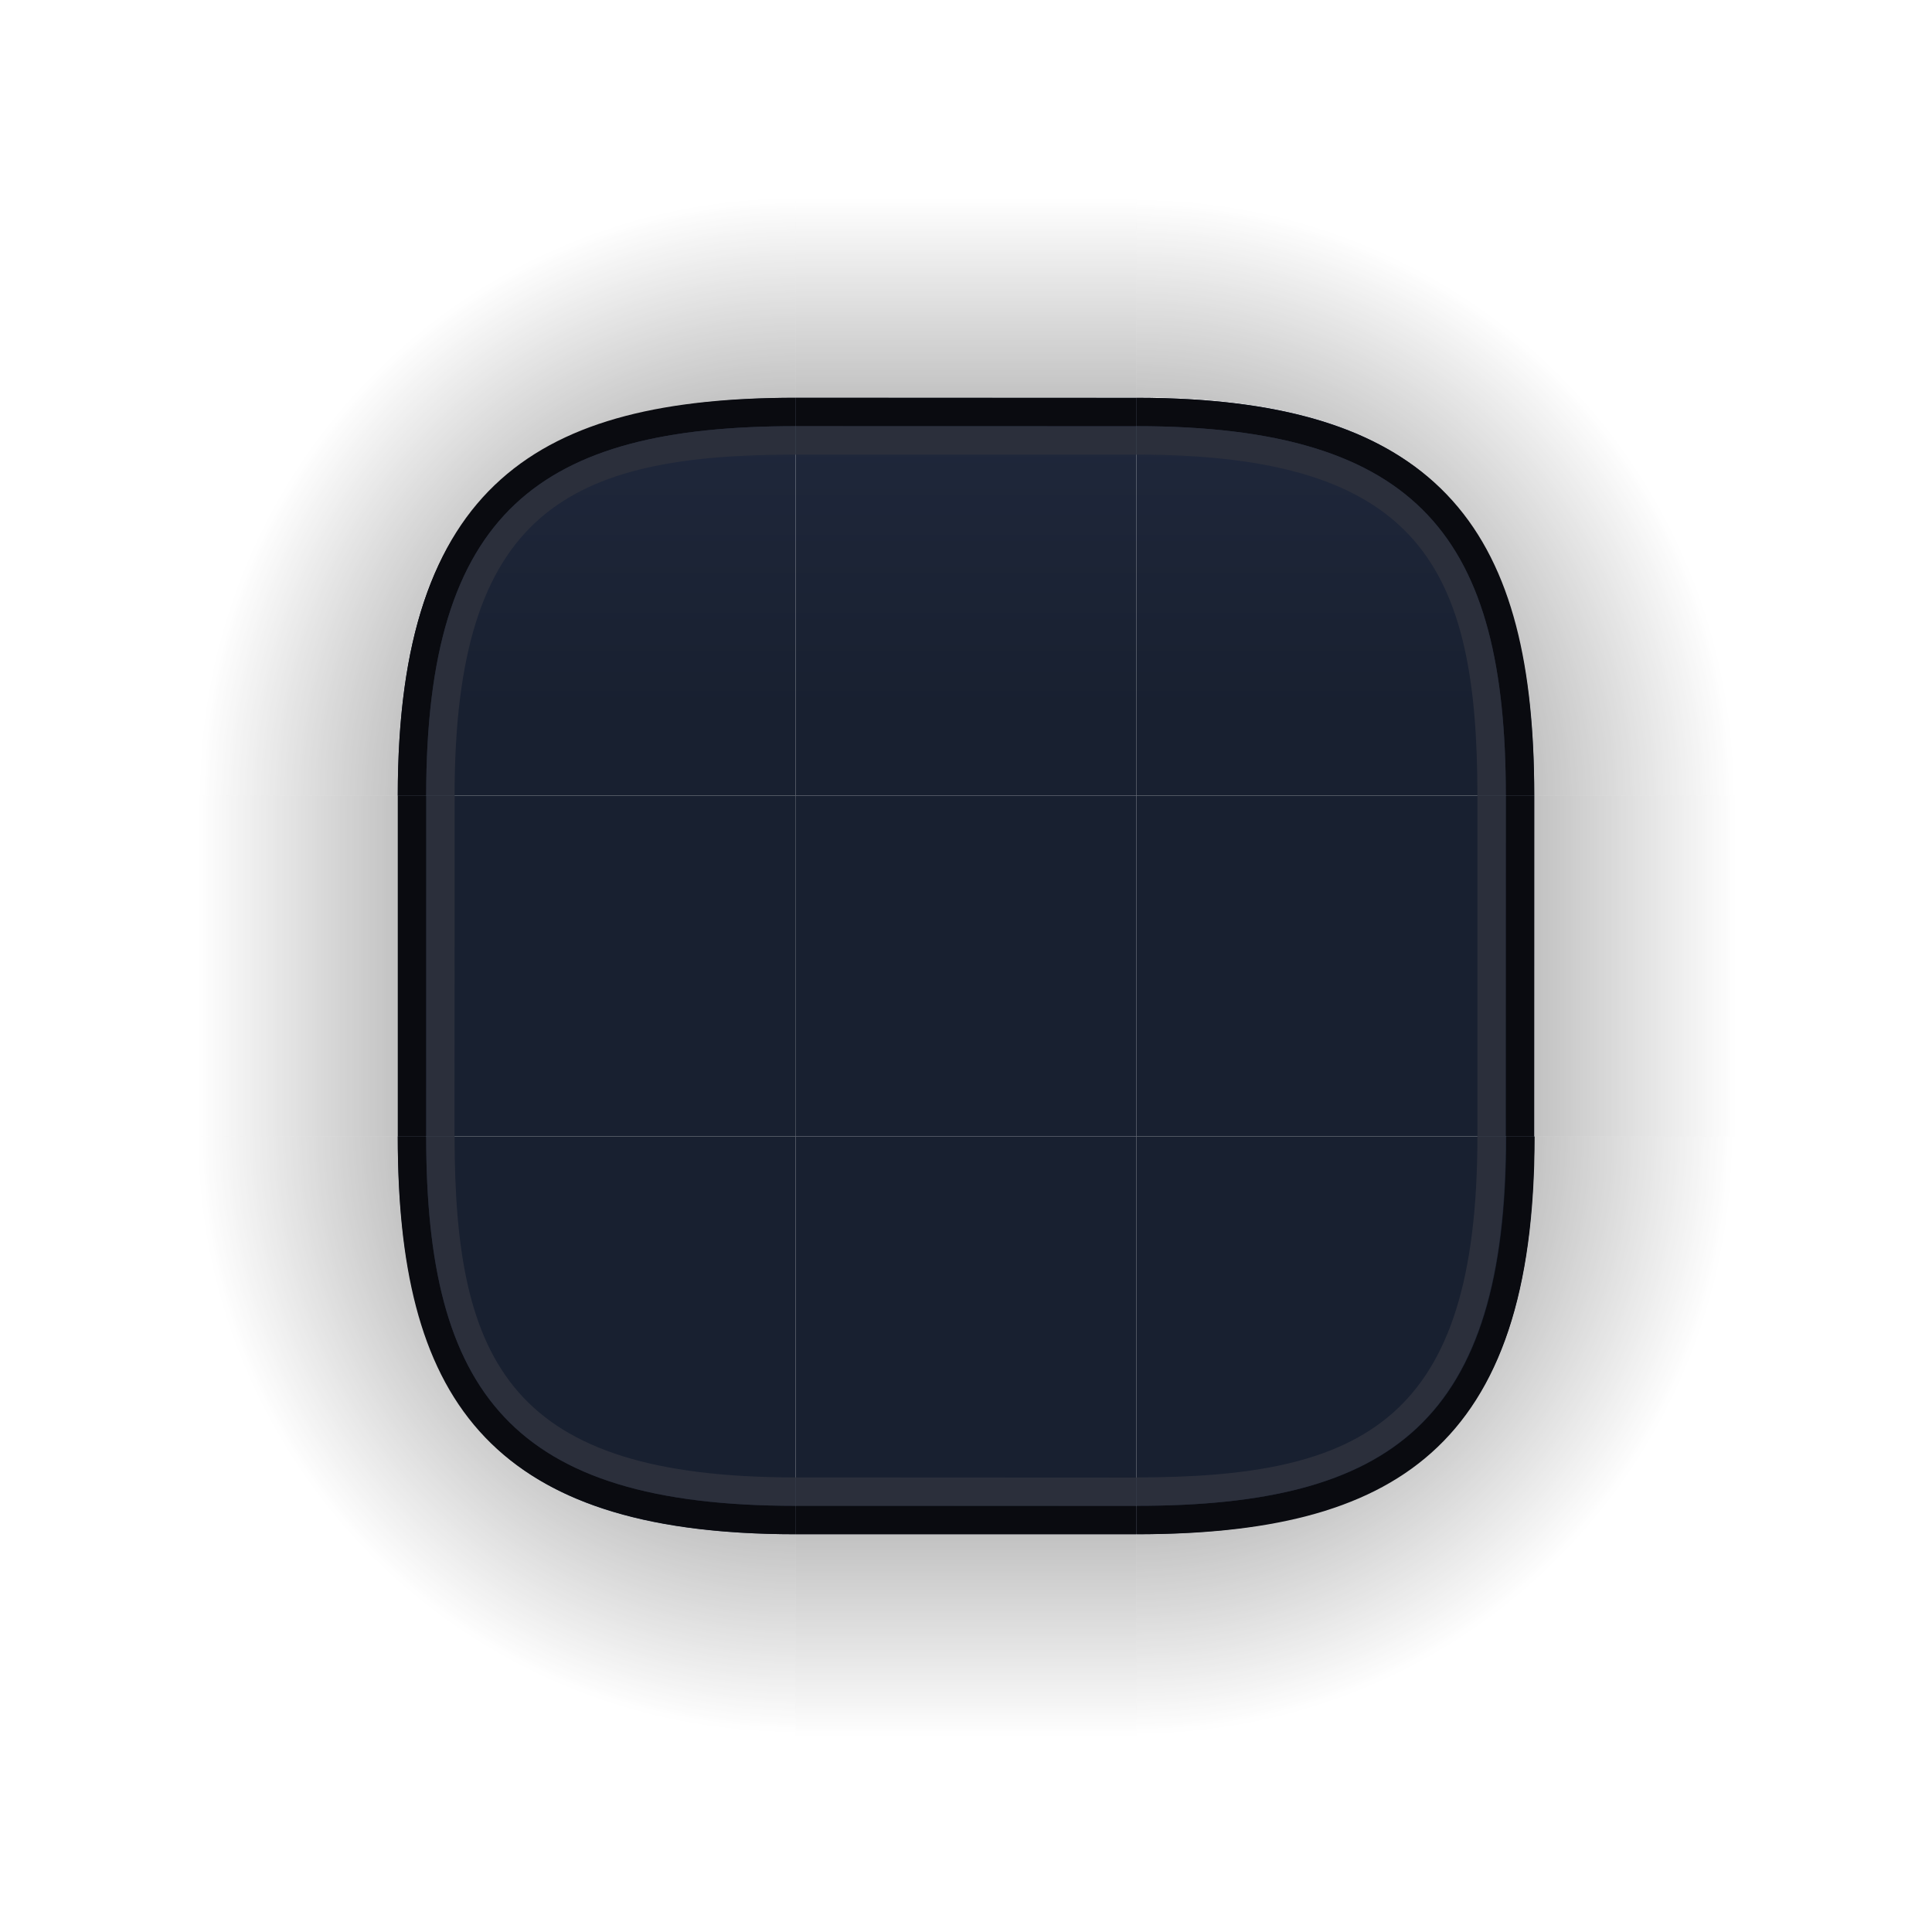
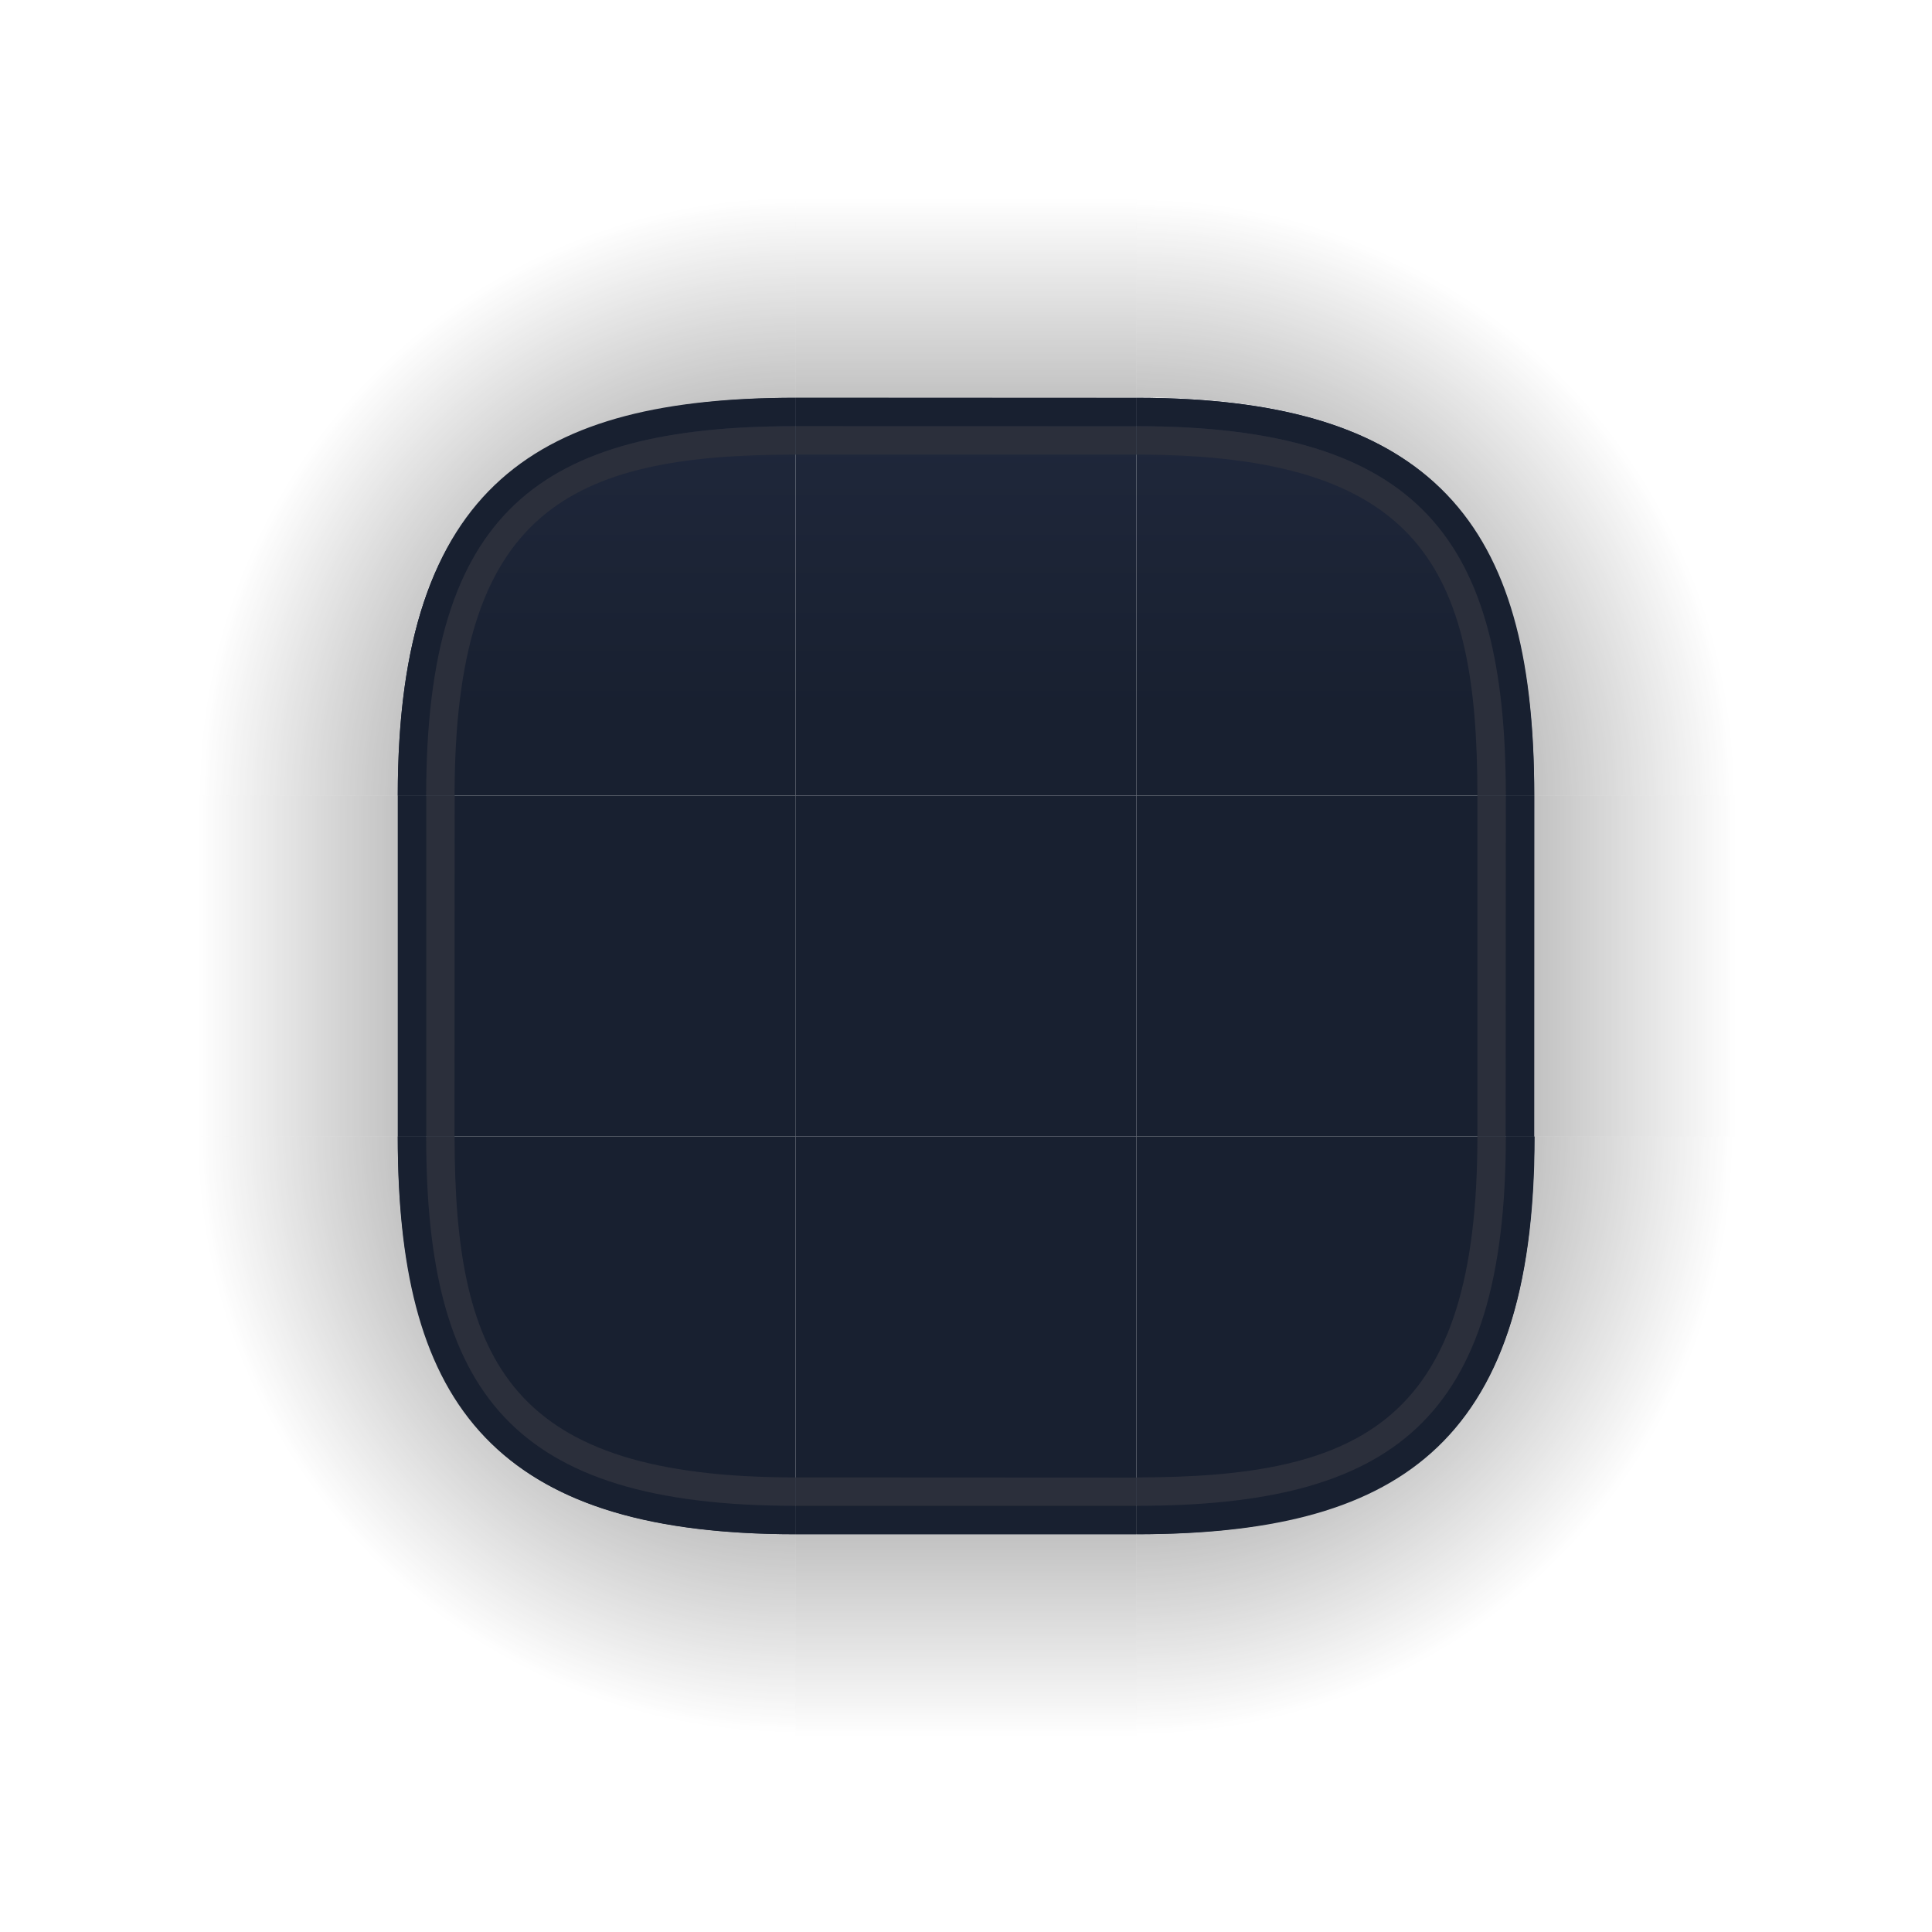
<svg xmlns="http://www.w3.org/2000/svg" xmlns:xlink="http://www.w3.org/1999/xlink" width="68" height="68" version="1.1" id="svg111">
  <style id="current-color-scheme" type="text/css">
.ColorScheme-Background { 
    color:#1e2129;
    stop-color:#1e2129;
}
</style>
  <defs id="pax-round">
    <linearGradient id="linearGradient1">
      <stop style="stop-color:#182030;stop-opacity:1;" offset="0" id="stop1" />
      <stop style="stop-color:#20283c;stop-opacity:1;" offset="1" id="stop2" />
    </linearGradient>
    <linearGradient id="linearGradient3782">
      <stop style="stop-color:#000000;stop-opacity:1" offset="0" id="stop3778" />
      <stop style="stop-color:#000000;stop-opacity:0.055" offset="1" id="stop3780" />
    </linearGradient>
    <linearGradient id="linearGradient3430">
      <stop style="stop-color:#000000;stop-opacity:1" offset="0" id="stop3426" />
      <stop style="stop-color:#000000;stop-opacity:0.055" offset="1" id="stop3428" />
    </linearGradient>
    <linearGradient id="linearGradient2060">
      <stop style="stop-color:#000000;stop-opacity:1" offset="0" id="stop2056" />
      <stop style="stop-color:#000000;stop-opacity:0.055" offset="1" id="stop2058" />
    </linearGradient>
    <linearGradient id="linearGradient5782">
      <stop style="stop-color:#000000;stop-opacity:0.808" offset="0" id="stop5778" />
      <stop style="stop-color:#000000;stop-opacity:0.059" offset="1" id="stop5780" />
    </linearGradient>
    <linearGradient id="linearGradient4560">
      <stop style="stop-color:#000000;stop-opacity:1" offset="0" id="stop4556" />
      <stop style="stop-color:#000000;stop-opacity:0.055" offset="1" id="stop4558" />
    </linearGradient>
    <linearGradient id="linearGradient1003" x1="149" x2="149" y1="144.885" y2="128.5" gradientTransform="matrix(0,1.830986,-1.830986,0,365.2817,-207.8169)" gradientUnits="userSpaceOnUse" xlink:href="#linearGradient4560" />
    <linearGradient id="linearGradient985">
      <stop style="stop-color:#000000;stop-opacity:1" offset="0" id="stop3" />
      <stop style="stop-color:#000000;stop-opacity:0" offset="1" id="stop5" />
    </linearGradient>
    <linearGradient id="linearGradient1007" x1="149" x2="149" y1="144.885" y2="129.046" gradientTransform="matrix(0,1.830986,1.830986,0,-235.2816,-207.8169)" gradientUnits="userSpaceOnUse" xlink:href="#linearGradient4560" />
    <radialGradient id="radialGradient882" cx="129.71" cy="144.271" r="11" fx="129.71" fy="144.271" gradientTransform="matrix(1.864192,1.864192,2.181819,-2.181819,-372.5768,201.9694)" gradientUnits="userSpaceOnUse" xlink:href="#linearGradient985" />
    <linearGradient id="linearGradient1022" x1="149" x2="149" y1="144.885" y2="129.046" gradientTransform="matrix(1.830986,0,0,-1.830986,-207.8168,365.2817)" gradientUnits="userSpaceOnUse" xlink:href="#linearGradient4560" />
    <radialGradient id="radialGradient884" cx="129.71" cy="144.271" r="11" fx="129.71" fy="144.271" gradientTransform="matrix(-1.864192,1.864192,-2.181819,-2.181819,820.5768,201.9694)" gradientUnits="userSpaceOnUse" xlink:href="#linearGradient985" />
    <radialGradient id="radialGradient987" cx="129.71" cy="144.271" r="11" fx="129.71" fy="144.271" gradientTransform="matrix(1.706596,-1.705494,2.125525,2.123946,-499.6334,-56.74427)" gradientUnits="userSpaceOnUse" xlink:href="#linearGradient985" />
    <linearGradient id="linearGradient995" x1="149" x2="149" y1="144.885" y2="129.046" gradientTransform="matrix(1.830986,0,0,1.830986,-207.8168,-235.2817)" gradientUnits="userSpaceOnUse" xlink:href="#linearGradient4560" />
    <radialGradient id="radialGradient876" cx="129.71" cy="144.271" r="11" fx="129.71" fy="144.271" gradientTransform="matrix(-1.864192,-1.864192,-2.181819,2.181819,820.5768,-23.96938)" gradientUnits="userSpaceOnUse" xlink:href="#linearGradient985" />
    <linearGradient id="linearGradient933" x1="148" x2="148" y1="143" y2="130.5" gradientTransform="matrix(2,0,0,-2,-73.99996,417)" gradientUnits="userSpaceOnUse" xlink:href="#linearGradient985" />
    <radialGradient id="radialGradient935" cx="129.71" cy="144.271" r="11" fx="129.71" fy="144.271" gradientTransform="matrix(1.545413,1.545413,1.951716,-1.951716,-298.0307,210.1209)" gradientUnits="userSpaceOnUse" xlink:href="#linearGradient985" />
    <linearGradient id="linearGradient937" x1="148" x2="148" y1="143" y2="130.5" gradientTransform="matrix(0,2,2,0,-104,-209)" gradientUnits="userSpaceOnUse" xlink:href="#linearGradient985" />
    <linearGradient id="linearGradient961" x1="148" x2="148" y1="143" y2="132.409" gradientTransform="matrix(2,0,0,-2,-73.99996,417)" gradientUnits="userSpaceOnUse" xlink:href="#linearGradient985" />
    <radialGradient id="radialGradient963" cx="129.71" cy="144.271" r="11" fx="129.71" fy="144.271" gradientTransform="matrix(-0.8772168,2.373915,1.870754,0.6912869,27.88906,-278.6527)" gradientUnits="userSpaceOnUse" xlink:href="#linearGradient985" />
    <linearGradient id="linearGradient965" x1="148" x2="148" y1="143" y2="130.5" gradientTransform="matrix(0,2,2,0,-104,-209)" gradientUnits="userSpaceOnUse" xlink:href="#linearGradient985" />
    <radialGradient id="radialGradient979" cx="129.71" cy="144.271" r="11" fx="129.71" fy="144.271" gradientTransform="matrix(1.545413,1.545413,1.951716,-1.951716,-298.0307,210.1209)" gradientUnits="userSpaceOnUse" xlink:href="#linearGradient985" />
    <radialGradient id="radialGradient991" cx="129.71" cy="144.271" r="11" fx="129.71" fy="144.271" gradientTransform="matrix(-0.8772168,2.373915,1.870754,0.6912869,27.88906,-278.6527)" gradientUnits="userSpaceOnUse" xlink:href="#linearGradient985" />
    <radialGradient id="radialGradient876-3" cx="129.71" cy="144.271" r="11" fx="129.71" fy="144.271" gradientTransform="matrix(-1.705453,-1.706654,-1.996034,1.99744,605.803,156.5773)" gradientUnits="userSpaceOnUse" xlink:href="#linearGradient985" />
    <radialGradient id="radialGradient987-5" cx="129.71" cy="144.271" r="11" fx="129.71" fy="144.271" gradientTransform="matrix(1.706654,-1.706654,1.99744,1.99744,-486.1619,156.5773)" gradientUnits="userSpaceOnUse" xlink:href="#linearGradient985" />
    <radialGradient id="radialGradient884-3" cx="129.71" cy="144.271" r="11" fx="129.71" fy="144.271" gradientTransform="matrix(-1.706654,1.706654,-1.99744,-1.99744,656.1618,366.0227)" gradientUnits="userSpaceOnUse" xlink:href="#linearGradient985" />
    <radialGradient id="radialGradient882-5" cx="129.71" cy="144.271" r="11" fx="129.71" fy="144.271" gradientTransform="matrix(1.706654,1.706654,1.99744,-1.99744,-436.1619,366.0227)" gradientUnits="userSpaceOnUse" xlink:href="#linearGradient985" />
    <radialGradient id="radialGradient987-2" cx="129.71" cy="144.271" r="11" fx="129.71" fy="144.271" gradientTransform="matrix(1.70185,1.710252,-2.133031,2.125546,188.4076,-500.1104)" gradientUnits="userSpaceOnUse" xlink:href="#linearGradient985" />
    <radialGradient id="radialGradient987-2-9" cx="129.71" cy="144.271" r="11" fx="129.71" fy="144.271" gradientTransform="matrix(-1.706613,1.705494,-2.125546,-2.123947,629.6387,186.8244)" gradientUnits="userSpaceOnUse" xlink:href="#linearGradient985" />
    <radialGradient id="radialGradient987-4" cx="129.71" cy="144.271" r="11" fx="129.71" fy="144.271" gradientTransform="matrix(-1.706212,-1.705894,2.123949,-2.127339,-56.75146,629.8038)" gradientUnits="userSpaceOnUse" xlink:href="#linearGradient985" />
    <radialGradient id="radialGradient876-3-3" cx="129.71" cy="144.271" r="11" fx="129.71" fy="144.271" gradientTransform="matrix(-1.706637,-1.706654,-1.99742,1.99744,611.1571,-38.42267)" gradientUnits="userSpaceOnUse" xlink:href="#linearGradient985" />
    <radialGradient id="radialGradient987-3" cx="129.71" cy="144.271" r="11" fx="129.71" fy="144.271" gradientTransform="matrix(1.706596,-1.705494,2.125525,2.123946,-499.6334,-56.74427)" gradientUnits="userSpaceOnUse" xlink:href="#linearGradient985" />
    <radialGradient id="radialGradient876-3-3-5" cx="129.71" cy="144.271" r="11" fx="129.71" fy="144.271" gradientTransform="matrix(-1.706598,-1.706694,-2.125518,2.125443,629.6327,-56.88466)" gradientUnits="userSpaceOnUse" xlink:href="#linearGradient985" />
    <radialGradient id="radialGradient987-4-6" cx="129.71" cy="144.271" r="11" fx="129.71" fy="144.271" gradientTransform="matrix(-1.706212,-1.705894,2.123949,-2.127339,-56.75146,629.8038)" gradientUnits="userSpaceOnUse" xlink:href="#linearGradient985" />
    <radialGradient id="radialGradient987-2-9-2" cx="129.71" cy="144.271" r="11" fx="129.71" fy="144.271" gradientTransform="matrix(-1.706613,1.705494,-2.125546,-2.123947,629.6387,186.8244)" gradientUnits="userSpaceOnUse" xlink:href="#linearGradient985" />
    <radialGradient r="6" fy="12" fx="77" cy="12" cx="77" gradientTransform="matrix(0.00946641,-3.506278,3.499991,0.00944943,-14.72873,297.87)" gradientUnits="userSpaceOnUse" id="radialGradient994-3" xlink:href="#linearGradient985" />
    <linearGradient gradientTransform="matrix(2.112517,0,0,0.3758649,1909.158,-20.83114)" y2="-35.09" x2="-907.021" y1="-35.09" x1="-916.877" gradientUnits="userSpaceOnUse" id="linearGradient4920" xlink:href="#linearGradient985" />
    <radialGradient r="6" fy="12" fx="77" cy="12" cx="77" gradientTransform="matrix(3.506278,0.00946641,-0.00944944,3.499991,-229.8701,-14.72873)" gradientUnits="userSpaceOnUse" id="radialGradient994-3-3" xlink:href="#linearGradient985" />
    <linearGradient xlink:href="#linearGradient985" id="linearGradient1874" gradientUnits="userSpaceOnUse" gradientTransform="matrix(1.254678,0,0,0.3729573,-85.51945,-381.764)" x1="46.006" y1="930.816" x2="62.62" y2="930.816" />
    <linearGradient y2="930.925" x2="62.694" y1="930.925" x1="46.08" gradientUnits="userSpaceOnUse" id="linearGradient4950" xlink:href="#linearGradient985" gradientTransform="matrix(1.246497,0,0,0.3716956,-17.05033,-312.6078)" />
    <radialGradient r="6" fy="12" fx="77" cy="12" cx="77" gradientTransform="matrix(-3.506277,-0.00946642,0.00944943,-3.499991,297.87,82.72858)" gradientUnits="userSpaceOnUse" id="radialGradient994-3-3-1" xlink:href="#linearGradient985" />
    <radialGradient r="6" fy="12" fx="77" cy="12" cx="77" gradientTransform="matrix(-0.00946642,3.506278,-3.499991,-0.00944943,82.72873,-229.87)" gradientUnits="userSpaceOnUse" id="radialGradient994-3-5" xlink:href="#linearGradient985" />
    <linearGradient xlink:href="#linearGradient985" id="linearGradient2064" gradientUnits="userSpaceOnUse" gradientTransform="matrix(2.333334,0,0,0.3750002,2178.181,47.125)" x1="-916.233" y1="-34.873" x2="-907.31" y2="-34.873" />
    <radialGradient r="6" fy="12" fx="77" cy="12" cx="77" gradientTransform="matrix(0.01487579,-5.509865,5.499986,0.01484909,24.85485,602.0813)" gradientUnits="userSpaceOnUse" id="radialGradient994-3-36" xlink:href="#linearGradient985" />
    <radialGradient r="6" fy="12" fx="77" cy="12" cx="77" gradientTransform="matrix(5.509865,0.01487532,-0.0148491,5.499813,-312.0816,110.8554)" gradientUnits="userSpaceOnUse" id="radialGradient994-3-3-3" xlink:href="#linearGradient985" />
    <radialGradient r="6" fy="12" fx="77" cy="12" cx="77" gradientTransform="matrix(-5.509865,-0.01486814,0.0148491,-5.497158,516.0815,265.1328)" gradientUnits="userSpaceOnUse" id="radialGradient994-3-3-1-5" xlink:href="#linearGradient985" />
    <radialGradient r="6" fy="12" fx="77" cy="12" cx="77" gradientTransform="matrix(-0.01487579,5.509865,-5.499986,-0.01484909,179.1451,-226.083)" gradientUnits="userSpaceOnUse" id="radialGradient994-3-5-6" xlink:href="#linearGradient985" />
    <linearGradient xlink:href="#linearGradient985" id="linearGradient2929" gradientUnits="userSpaceOnUse" gradientTransform="matrix(3.319669,0,0,0.6264177,2866.105,-80.05268)" x1="-916.877" y1="-35.09" x2="-907.021" y2="-35.09" />
    <linearGradient xlink:href="#linearGradient985" id="linearGradient2931" gradientUnits="userSpaceOnUse" gradientTransform="matrix(1.971636,0,0,0.6215955,-182.3832,-767.6205)" x1="46.006" y1="930.816" x2="62.62" y2="930.816" />
    <linearGradient xlink:href="#linearGradient985" id="linearGradient2933" gradientUnits="userSpaceOnUse" gradientTransform="matrix(1.958781,0,0,0.6194927,22.34957,-389.6799)" x1="46.08" y1="930.925" x2="62.694" y2="930.925" />
    <linearGradient xlink:href="#linearGradient985" id="linearGradient2935" gradientUnits="userSpaceOnUse" gradientTransform="matrix(3.666667,0,0,0.6250003,3557.998,123.875)" x1="-916.233" y1="-34.873" x2="-907.31" y2="-34.873" />
    <linearGradient xlink:href="#linearGradient1" id="linearGradient2" x1="24" y1="25" x2="24" y2="14" gradientUnits="userSpaceOnUse" />
    <linearGradient xlink:href="#linearGradient1" id="linearGradient6" x1="33" y1="25" x2="33" y2="14" gradientUnits="userSpaceOnUse" />
    <linearGradient xlink:href="#linearGradient1" id="linearGradient8" x1="45" y1="25" x2="45" y2="14" gradientUnits="userSpaceOnUse" />
  </defs>
  <g id="decoration-center">
    <g id="g1652">
      <path id="center" d="M 28,28 V 40 H 40 V 28 Z" style="stroke-width:0.75;fill-opacity:1;fill:#182030" class="ColorScheme-Background" />
    </g>
  </g>
  <g transform="translate(-19.8782,-134.8706)" id="hint-right-margin" />
  <g transform="translate(-81.07819,-134.8706)" id="hint-left-margin" />
  <g transform="translate(-45.07819,-160.8706)" id="hint-top-margin">
    <g id="g587">
      <g id="g583" />
    </g>
  </g>
  <g transform="translate(20.92181,-219.4706)" id="hint-bottom-margin" />
  <g id="decoration-center-3" transform="translate(176.869,494.9015)" />
  <rect id="hint-tile-center" style="opacity:0.01;fill:#008080;stroke-width:0.926" width="10" height="10" x="115" y="49" />
  <g id="mask-center" transform="matrix(0.6296271,0,0,0.6296271,-138.2221,-84.36989)">
    <path id="center-9" d="m 92,178 v 20 h 20 v -20 z" style="stroke-width:1.25;fill-opacity:1;fill:currentColor;" class="ColorScheme-Background" />
  </g>
  <g id="mask-topleft" transform="matrix(0.6296271,0,0,0.6296271,-138.2221,-84.36989)">
    <path style="stroke-width:1;fill-opacity:1;fill:currentColor;" d="m 90.122,156 c -12.891,0 -20.122,7.634 -20.12,20.525 l -0.002,1.475 h 22 v -22 z" id="path7125-2" class="  ColorScheme-Background" />
    <path id="path4828-5-0" d="m 48,134 v 44 h 22 c 0,-15.3 7.1,-22 22,-22 v -22 z" style="opacity:0.01;fill:url(#radialGradient994-3-36);fill-opacity:1;fill-rule:evenodd;stroke:none;stroke-width:3.667px;stroke-linecap:butt;stroke-linejoin:miter;stroke-opacity:1" />
  </g>
  <g id="mask-top" transform="matrix(0.6296271,0,0,0.6296271,-138.2221,-84.36989)">
    <path style="stroke-width:1.118;fill-opacity:1;fill:currentColor;" d="m 92,156 v 22 h 20 V 156 Z" id="path7877-3" class="ColorScheme-Background" />
    <rect y="-112" x="-156" height="20" width="22" id="rect4822-62" style="opacity:0.01;fill:url(#linearGradient2929);fill-opacity:1;stroke:none;stroke-width:1.442;paint-order:markers fill stroke" transform="matrix(0,-1,-1,0,0,0)" />
  </g>
  <g id="mask-topright" transform="matrix(0.6296271,0,0,0.6296271,-138.2221,-84.36989)">
    <path style="stroke-width:1;fill-opacity:1;fill:currentColor;" d="m 134,176.523 c 0,-12.891 -7.734,-20.522 -20.625,-20.521 L 112,156 v 22 h 22 z" id="path7125-5-1" class="  ColorScheme-Background" />
    <path id="path4828-5-53-9" d="M 156,134 H 112 v 21.977 C 126,156 134,162.984 134,177.998 h 22 z" style="opacity:0.01;fill:url(#radialGradient994-3-3-3);fill-opacity:1;fill-rule:evenodd;stroke:none;stroke-width:3.667px;stroke-linecap:butt;stroke-linejoin:miter;stroke-opacity:1" />
  </g>
  <g id="mask-left" transform="matrix(0.6296271,0,0,0.6296271,-138.2221,-84.36989)">
    <path id="path7363-0" d="m 70,178 v 20 h 22 v -20 z" style="stroke-width:1.118;fill-opacity:1;fill:currentColor;" class="ColorScheme-Background" />
    <rect y="-198.014" x="-70" height="20" width="22" id="rect4902-9-7" style="opacity:0.01;fill:url(#linearGradient2931);fill-opacity:1;stroke:none;stroke-width:1.107" transform="scale(-1)" />
  </g>
  <g id="mask-right" transform="matrix(0.6296271,0,0,0.6296271,-138.2221,-84.36989)">
    <path style="stroke-width:1.118;fill-opacity:1;fill:currentColor;" d="m 134,178 v 20.001 H 112 V 178 Z" id="path7235-92" class="ColorScheme-Background" />
    <rect y="178" x="134" height="20" width="22" id="rect4902-97" style="opacity:0.01;fill:url(#linearGradient2933);fill-opacity:1;stroke:none;stroke-width:1.102" />
  </g>
  <g id="mask-bottomleft" transform="matrix(0.6296271,0,0,0.6296271,-138.2221,-84.36989)">
    <path style="stroke-width:1;fill-opacity:1;fill:currentColor;" d="m 70,199.477 c 0,12.891 7.734,20.522 20.625,20.521 l 1.375,0.002 V 198 H 70 Z" id="path7125-5-2-6" class="  ColorScheme-Background" />
    <path id="path4828-5-53-0-2" d="m 48,242 h 44 v -21.988 c -14.029,0.145 -22.323,-7.026 -22,-21.989 H 48 Z" style="opacity:0.01;fill:url(#radialGradient994-3-3-1-5);fill-opacity:1;fill-rule:evenodd;stroke:none;stroke-width:3.666px;stroke-linecap:butt;stroke-linejoin:miter;stroke-opacity:1" />
  </g>
  <g id="mask-bottomright" transform="matrix(0.6296271,0,0,0.6296271,-138.2221,-84.36989)">
    <path style="stroke-width:1;fill-opacity:1;fill:currentColor;" d="m 113.578,220 c 12.891,0 20.422,-7.634 20.42,-20.525 L 134,198 h -22 v 22 z" id="path7125-67-3" class="  ColorScheme-Background" />
    <path id="path4828-5-9-4" d="m 156,241.998 v -44 h -21.977 c 0,15.001 -7.007,22.001 -22.023,22.001 v 21.999 z" style="opacity:0.01;fill:url(#radialGradient994-3-5-6);fill-opacity:1;fill-rule:evenodd;stroke:none;stroke-width:3.667px;stroke-linecap:butt;stroke-linejoin:miter;stroke-opacity:1" />
  </g>
  <g id="mask-bottom" transform="matrix(0.6296271,0,0,0.6296271,-138.2221,-84.36989)">
    <path style="stroke-width:1.118;fill-opacity:1;fill:currentColor;" d="m 92,198 v 22 H 112 112 V 198 Z" id="path7546-0" class="ColorScheme-Background" />
    <rect y="92" x="220" height="20" width="22" id="rect4822-6-1" style="opacity:0.01;fill:url(#linearGradient2935);fill-opacity:1;stroke:none;stroke-width:1.514;paint-order:markers fill stroke" transform="matrix(0,1,1,0,0,0)" />
  </g>
  <g id="decoration-topleft">
    <path style="stroke-width:0.636;fill-opacity:1;fill:url(#linearGradient2)" d="m 28,14 c -9.927,0 -14,4 -14,14 v 0 H 28 V 14 Z" id="path7125" class="  ColorScheme-Background" />
    <path id="path4828-5" d="M 0,0 V 28 H 14 C 14,18 18,14 28,14 V 0 Z" style="opacity:0.7;fill:url(#radialGradient994-3);fill-opacity:1;fill-rule:evenodd;stroke:none;stroke-width:2.333px;stroke-linecap:butt;stroke-linejoin:miter;stroke-opacity:1" />
-     <path id="path962-5" style="fill:#0a0b10;fill-opacity:1;stroke-width:1.077" d="m 28,14 c -9,0 -14,3 -14,14 v 0 h 1 v 0 C 15,18 19,15 28,15 v 0 L 28,14 Z" />
+     <path id="path962-5" style="fill:#182030;fill-opacity:1;stroke-width:1.077" d="m 28,14 c -9,0 -14,3 -14,14 v 0 h 1 v 0 C 15,18 19,15 28,15 v 0 L 28,14 Z" />
    <path id="path962-5-9" style="fill:#2b2f3b;fill-opacity:1;stroke-width:0.923" d="m 28,15 c -9,0 -13,3 -13,13 v 0 h 1 v 0 C 16,18 20,16 28,16 v 0 z" />
  </g>
  <g id="decoration-topright">
    <path style="fill:url(#linearGradient8);fill-opacity:1;stroke-width:0.636" d="M 54,28 C 54,18 50,14 40,14 v 0 14 z" id="path7125-5" class="  ColorScheme-Background" />
    <path id="path4828-5-53" d="M 68,0 H 40 V 13.986 C 50,14 54,18 54,28 H 68 Z" style="opacity:0.7;fill:url(#radialGradient994-3-3);fill-opacity:1;fill-rule:evenodd;stroke:none;stroke-width:2.333px;stroke-linecap:butt;stroke-linejoin:miter;stroke-opacity:1" />
-     <path id="path962-5-5" style="fill:#0a0b10;fill-opacity:1;stroke-width:1.077" d="M 54,28 C 54,19 51,14 40,14 v 0 1 0 c 10,0 13,4 13,13 v 0 L 54,28 Z" />
+     <path id="path962-5-5" style="fill:#182030;fill-opacity:1;stroke-width:1.077" d="M 54,28 C 54,19 51,14 40,14 v 0 1 0 c 10,0 13,4 13,13 v 0 L 54,28 Z" />
    <path id="path962-5-9-1" style="fill:#2b2f3b;fill-opacity:1;stroke-width:0.923" d="M 53,28 C 53,19 50,15 40,15 v 0 1 0 c 10,0 12,4 12,12 v 0 z" />
  </g>
  <g id="decoration-bottomright">
    <path style="fill:#182030;fill-opacity:1;stroke-width:0.636" d="m 40,54 c 10,0 14,-4 14,-14 v 0 H 40 Z" id="path7125-67" class="  ColorScheme-Background" />
    <path id="path4828-5-9" d="M 68,68 V 40 H 54.014 C 54,50 50,54 40,54.001 V 68 Z" style="opacity:0.7;fill:url(#radialGradient994-3-5);fill-opacity:1;fill-rule:evenodd;stroke:none;stroke-width:2.333px;stroke-linecap:butt;stroke-linejoin:miter;stroke-opacity:1" />
-     <path id="path962-5-5-6" style="fill:#0a0b10;fill-opacity:1;stroke-width:1.077" d="m 40.014,54 c 9,0 14,-3 14,-14 v 0 h -1 v 0 c 0,10 -4,13 -13,13 v 0 l -3e-4,1 z" />
+     <path id="path962-5-5-6" style="fill:#182030;fill-opacity:1;stroke-width:1.077" d="m 40.014,54 c 9,0 14,-3 14,-14 v 0 h -1 v 0 c 0,10 -4,13 -13,13 v 0 l -3e-4,1 z" />
    <path id="path962-5-9-1-2" style="fill:#2b2f3b;fill-opacity:1;stroke-width:0.923" d="m 40,53 c 9,0 13,-3 13,-13 v 0 h -1 v 0 c 0,10 -4,12 -12,12 v 0 z" />
  </g>
  <g id="decoration-bottomleft">
    <path style="stroke-width:0.636;fill-opacity:1;fill:#182030" d="m 14,40 c 0,10 4,14 14,14 v 0 -14 z" id="path7125-5-2" class="  ColorScheme-Background" />
    <path id="path4828-5-53-0" d="M 0,68 H 28 V 54 C 18,54 14,50 14,40 H 0 Z" style="opacity:0.7;fill:url(#radialGradient994-3-3-1);fill-opacity:1;fill-rule:evenodd;stroke:none;stroke-width:2.333px;stroke-linecap:butt;stroke-linejoin:miter;stroke-opacity:1" />
-     <path id="path962-5-5-6-2" style="fill:#0a0b10;fill-opacity:1;stroke-width:1.077" d="m 14,40 c 0,9 3,14 14,14 v 0 -1 0 C 18,53 15,49 15,40 v 0 L 14,40 Z" />
+     <path id="path962-5-5-6-2" style="fill:#182030;fill-opacity:1;stroke-width:1.077" d="m 14,40 c 0,9 3,14 14,14 v 0 -1 0 C 18,53 15,49 15,40 v 0 L 14,40 Z" />
    <path id="path962-5-9-1-2-7" style="fill:#2b2f3b;fill-opacity:1;stroke-width:0.923" d="m 15,40 c 0,9 3,13 13,13 v 0 -1 0 C 18,52 16,48 16,40 v 0 z" />
  </g>
  <g id="decoration-left">
    <path id="path7363" d="m 14.003,28 v 12 h 14 V 28 Z" style="stroke-width:0.691;fill-opacity:1;fill:#182030" class="ColorScheme-Background" />
-     <path style="fill:#0a0b10;fill-opacity:1;stroke:none;stroke-width:2.248;stroke-linecap:round;stroke-linejoin:round;stroke-miterlimit:4;stroke-dasharray:none;stroke-dashoffset:1.088;stroke-opacity:1" d="m 15.003,28 h -1 V 40 L 14.997,40 Z" id="path7879-35" />
+     <path style="fill:#182030;fill-opacity:1;stroke:none;stroke-width:2.248;stroke-linecap:round;stroke-linejoin:round;stroke-miterlimit:4;stroke-dasharray:none;stroke-dashoffset:1.088;stroke-opacity:1" d="m 15.003,28 h -1 V 40 L 14.997,40 Z" id="path7879-35" />
    <rect y="-40" x="-14.003" height="12" width="14" id="rect4902-9" style="opacity:0.7;fill:url(#linearGradient1874);fill-opacity:1;stroke:none;stroke-width:0.684" transform="scale(-1)" />
    <path style="fill:#2b2f3b;fill-opacity:1;stroke:none;stroke-width:2.248;stroke-linecap:round;stroke-linejoin:round;stroke-miterlimit:4;stroke-dasharray:none;stroke-dashoffset:1.088;stroke-opacity:1" d="m 16.003,28 h -1 V 40 L 15.997,40 Z" id="path7879-35-0" />
  </g>
  <g id="decoration-right">
    <path style="stroke-width:0.691;fill-opacity:1;fill:#182030" d="M 54,28 V 40 H 40 V 28 Z" id="path7235" class="ColorScheme-Background" />
    <rect y="28" x="54" height="12" width="14" id="rect4902" style="opacity:0.7;fill:url(#linearGradient4950);fill-opacity:1;stroke:none;stroke-width:0.681" />
-     <path style="fill:#0a0b10;fill-opacity:1;stroke:none;stroke-width:2.248;stroke-linecap:round;stroke-linejoin:round;stroke-miterlimit:4;stroke-dasharray:none;stroke-dashoffset:1.088;stroke-opacity:1" d="m 54,28 h -1 v 12 l 0.994,3.6e-5 z" id="path7879-35-7" />
+     <path style="fill:#182030;fill-opacity:1;stroke:none;stroke-width:2.248;stroke-linecap:round;stroke-linejoin:round;stroke-miterlimit:4;stroke-dasharray:none;stroke-dashoffset:1.088;stroke-opacity:1" d="m 54,28 h -1 v 12 l 0.994,3.6e-5 z" id="path7879-35-7" />
    <path style="fill:#2b2f3b;fill-opacity:1;stroke:none;stroke-width:2.248;stroke-linecap:round;stroke-linejoin:round;stroke-miterlimit:4;stroke-dasharray:none;stroke-dashoffset:1.088;stroke-opacity:1" d="m 53,28 h -1 v 12 l 0.994,3.5e-5 z" id="path7879-35-0-9" />
  </g>
  <g id="decoration-top">
    <path style="stroke-width:0.691;fill-opacity:1;fill:url(#linearGradient6)" d="m 28,14 v 14 h 12 v -14 z" id="path7877" class="ColorScheme-Background" />
-     <path style="fill:#0a0b10;fill-opacity:1;stroke:none;stroke-width:2.247;stroke-linecap:round;stroke-linejoin:round;stroke-miterlimit:4;stroke-dasharray:none;stroke-dashoffset:1.088;stroke-opacity:1" d="m 28,14 v 1 h 12 l 2.4e-5,-0.994 z" id="path7879" />
+     <path style="fill:#182030;fill-opacity:1;stroke:none;stroke-width:2.247;stroke-linecap:round;stroke-linejoin:round;stroke-miterlimit:4;stroke-dasharray:none;stroke-dashoffset:1.088;stroke-opacity:1" d="m 28,14 v 1 h 12 l 2.4e-5,-0.994 z" id="path7879" />
    <rect y="-40" x="-14" height="12" width="14" id="rect4822" style="opacity:0.7;fill:url(#linearGradient4920);fill-opacity:1;stroke:none;stroke-width:0.891;paint-order:markers fill stroke" transform="matrix(0,-1,-1,0,0,0)" />
    <path style="fill:#2b2f3b;fill-opacity:1;stroke:none;stroke-width:2.247;stroke-linecap:round;stroke-linejoin:round;stroke-miterlimit:4;stroke-dasharray:none;stroke-dashoffset:1.088;stroke-opacity:1" d="M 28,15 V 16 h 12 l 2.5e-5,-0.994 z" id="path7879-360" />
  </g>
  <g id="decoration-bottom">
    <path style="stroke-width:0.691;fill-opacity:1;fill:#182030" d="M 28,40 V 54 H 40 40 V 40 Z" id="path7546" class="ColorScheme-Background" />
    <rect y="28" x="54" height="12" width="14" id="rect4822-6" style="opacity:0.7;fill:url(#linearGradient2064);fill-opacity:1;stroke:none;stroke-width:0.935;paint-order:markers fill stroke" transform="matrix(0,1,1,0,0,0)" />
-     <path style="fill:#0a0b10;fill-opacity:1;stroke:none;stroke-width:2.247;stroke-linecap:round;stroke-linejoin:round;stroke-miterlimit:4;stroke-dasharray:none;stroke-dashoffset:1.088;stroke-opacity:1" d="M 28,53 V 54 h 12 l 2.4e-5,-0.994 z" id="path7879-36" />
+     <path style="fill:#182030;fill-opacity:1;stroke:none;stroke-width:2.247;stroke-linecap:round;stroke-linejoin:round;stroke-miterlimit:4;stroke-dasharray:none;stroke-dashoffset:1.088;stroke-opacity:1" d="M 28,53 V 54 h 12 l 2.4e-5,-0.994 z" id="path7879-36" />
    <path style="fill:#2b2f3b;fill-opacity:1;stroke:none;stroke-width:2.247;stroke-linecap:round;stroke-linejoin:round;stroke-miterlimit:4;stroke-dasharray:none;stroke-dashoffset:1.088;stroke-opacity:1" d="M 28,52 V 53 h 12 l 2.4e-5,-0.994 z" id="path7879-360-6" />
  </g>
</svg>
